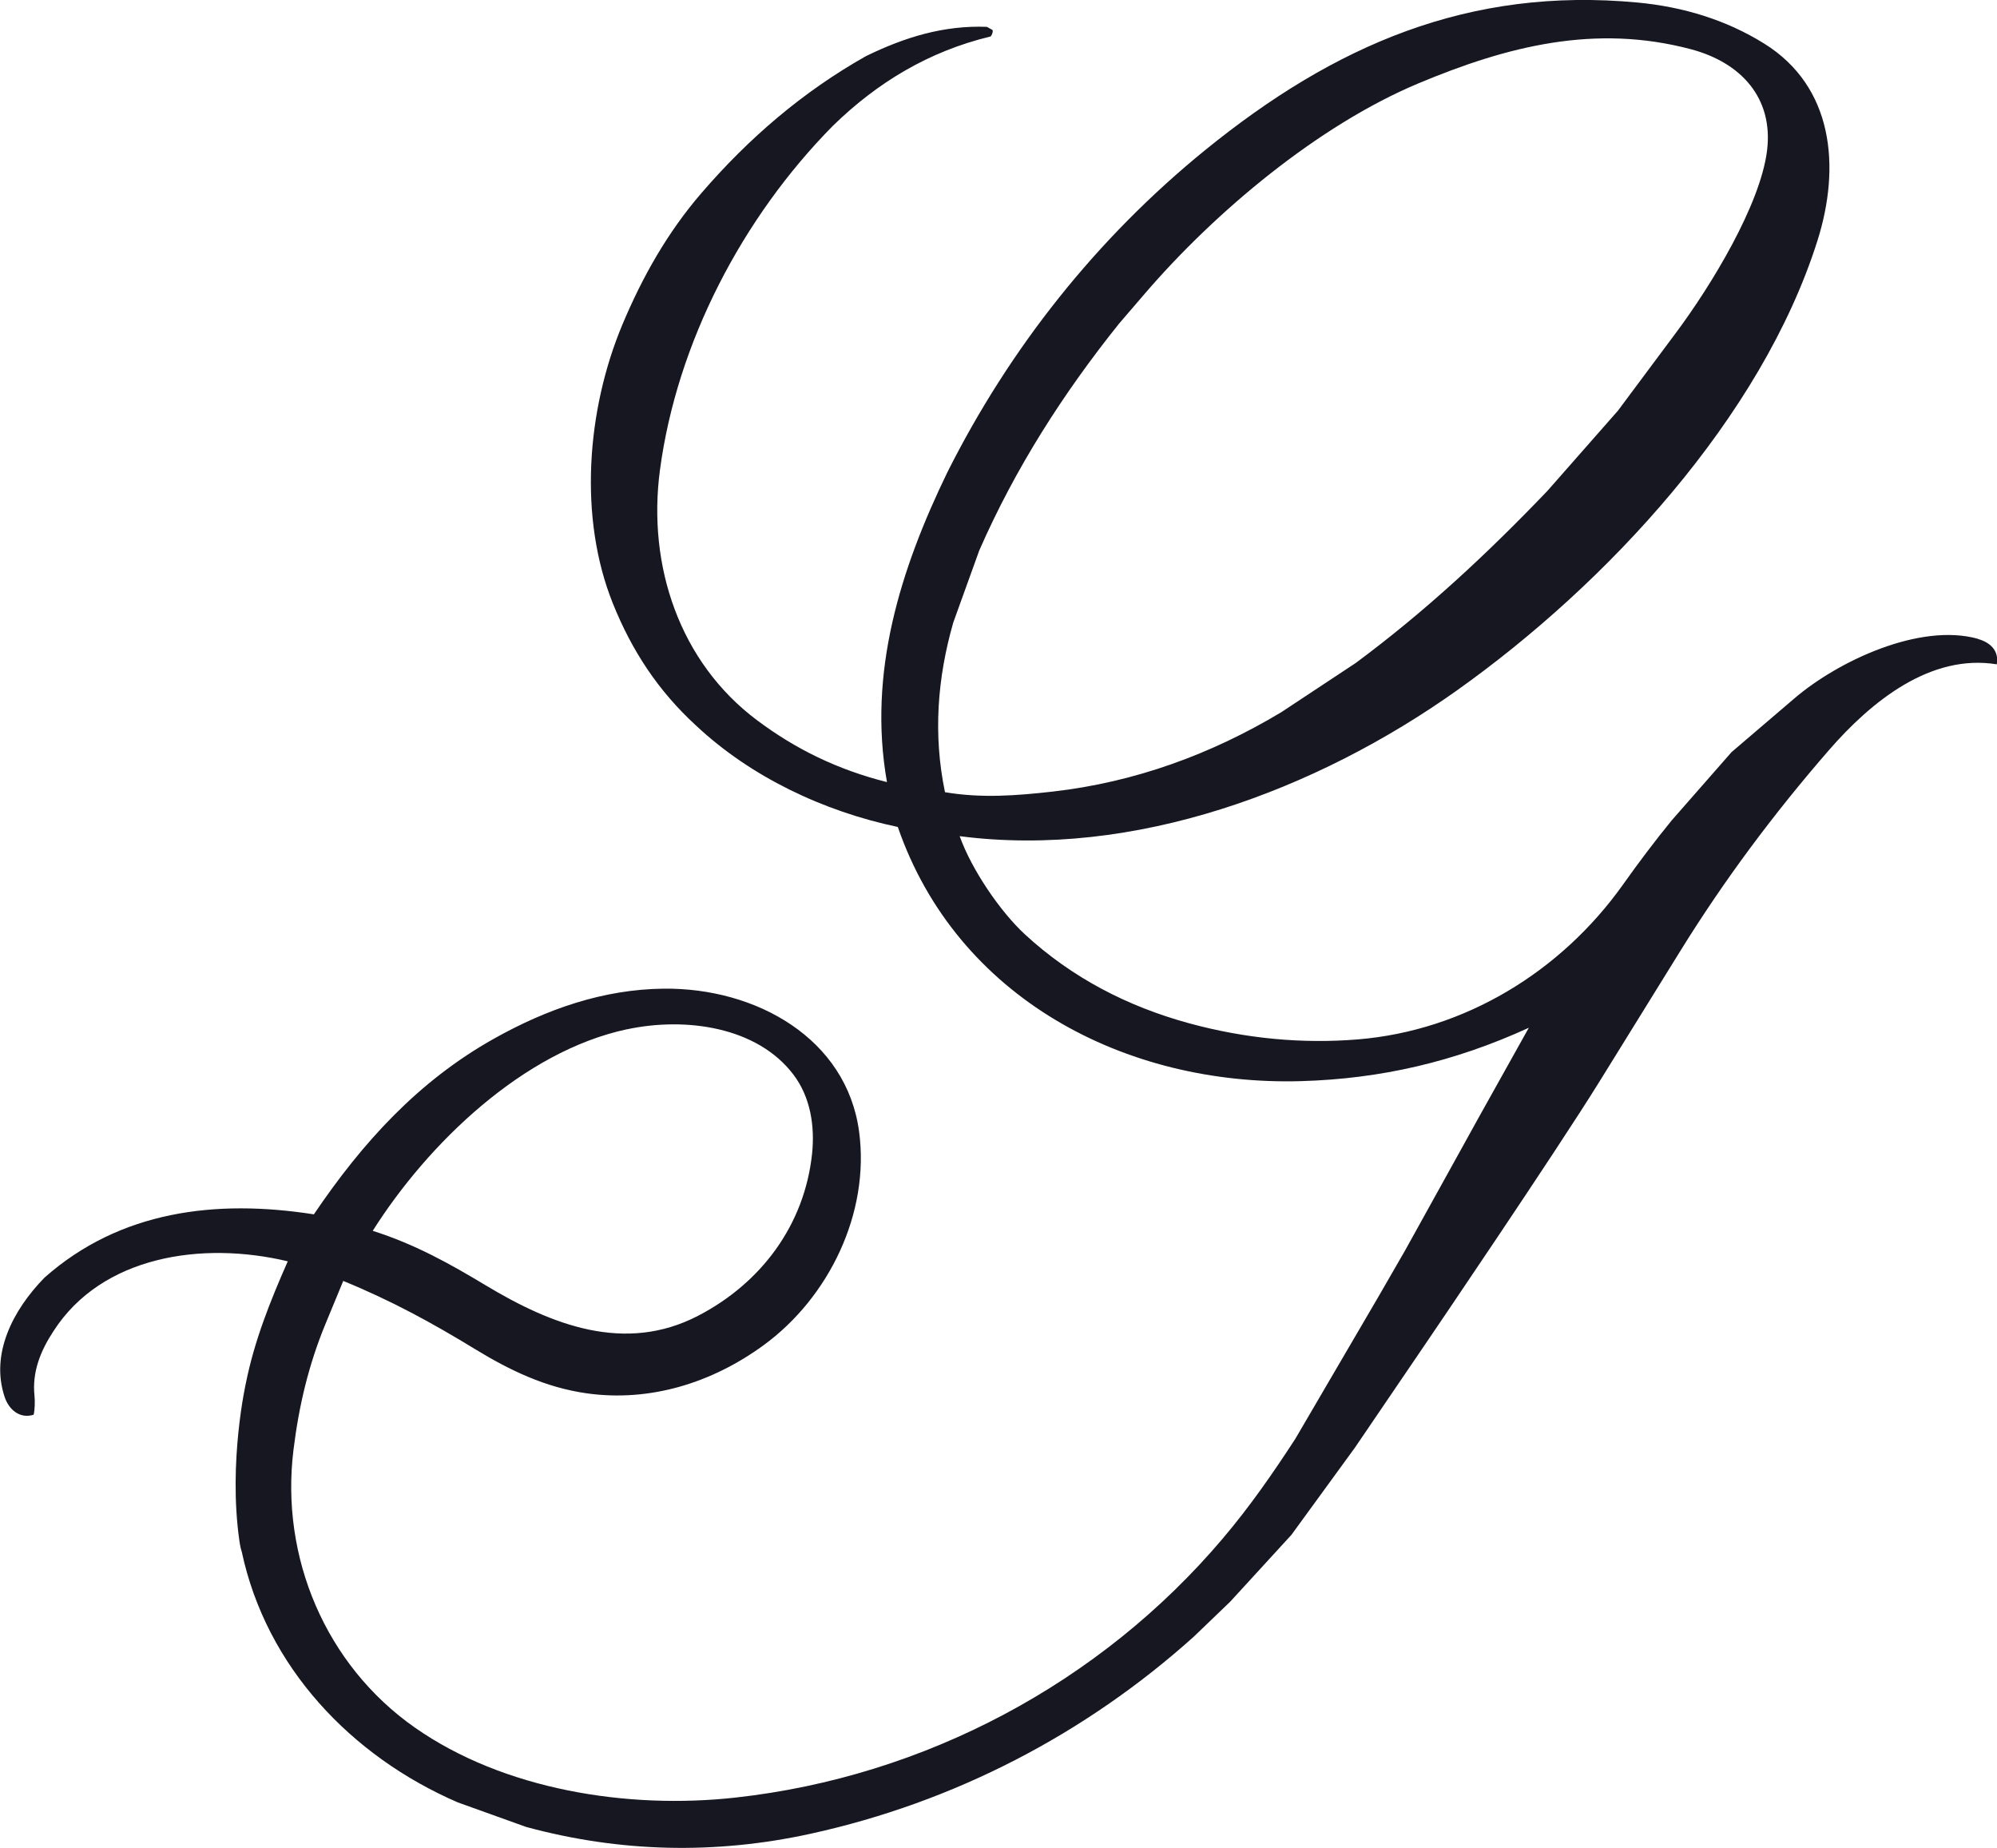
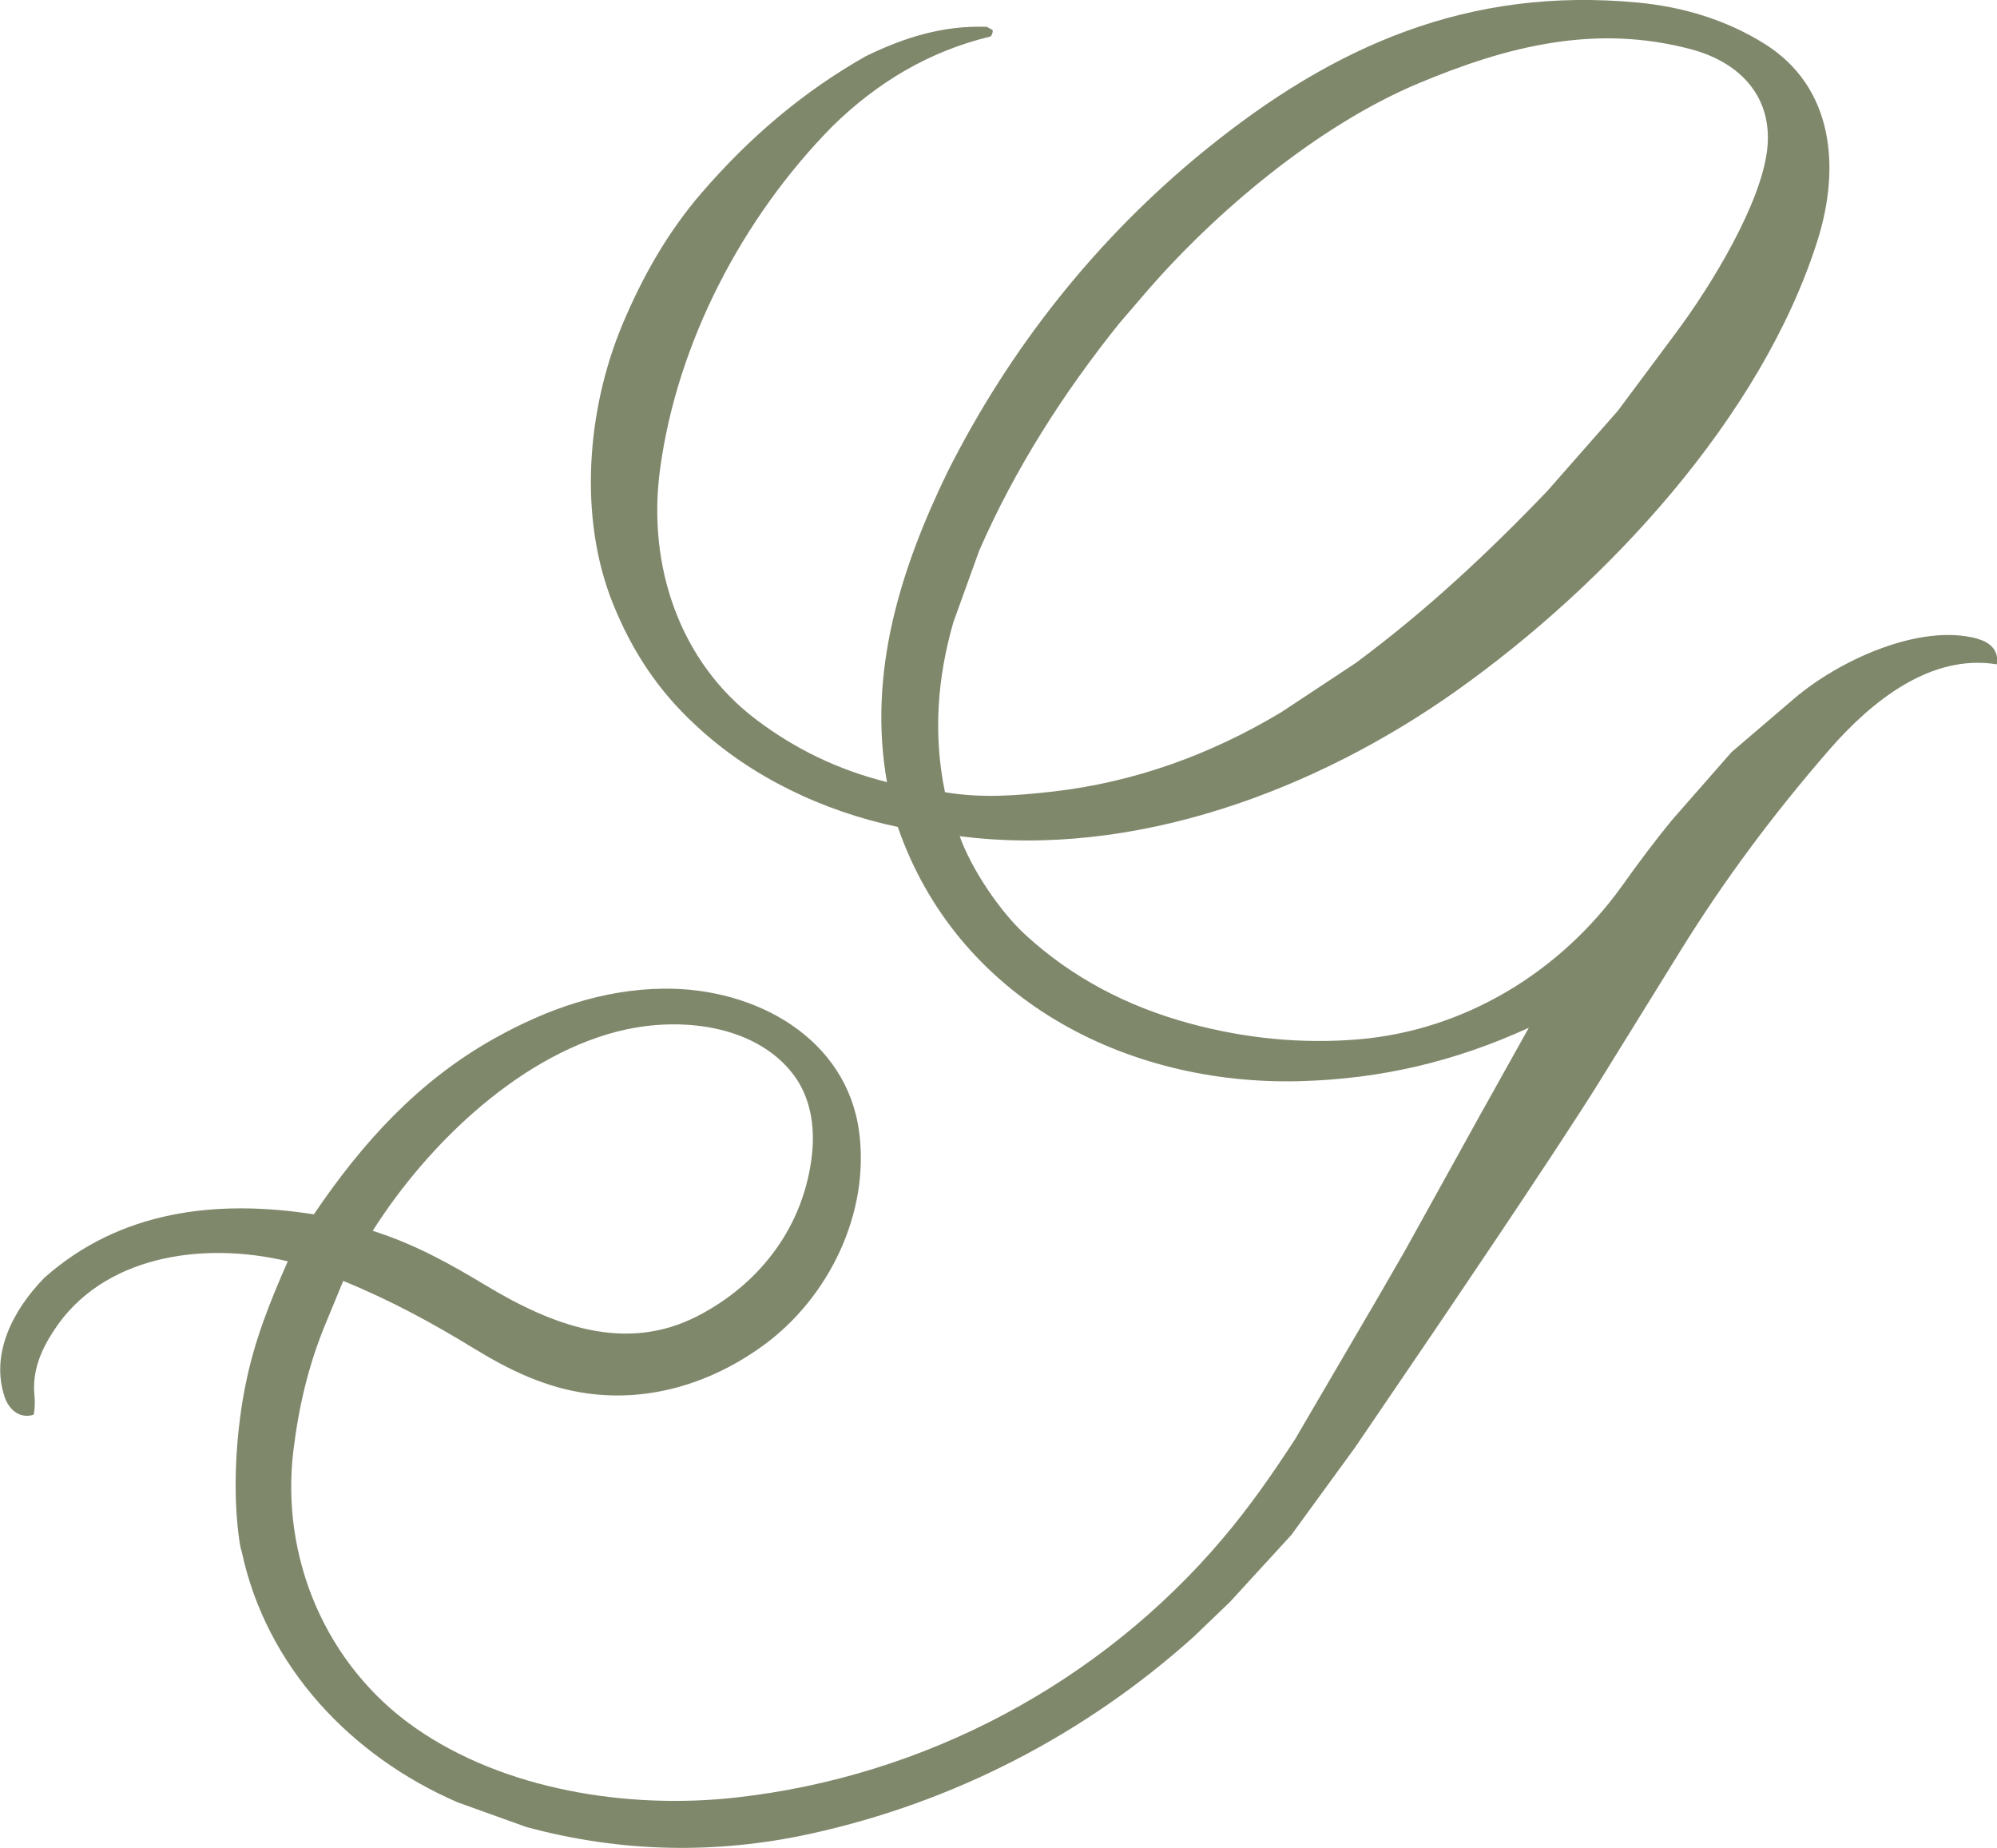
<svg xmlns="http://www.w3.org/2000/svg" id="Layer_1" data-name="Layer 1" viewBox="0 0 378 349.71">
  <defs>
    <style>
      .cls-1 {
-         fill: #161721;
+         fill: #80886c;
      }
    </style>
  </defs>
  <path class="cls-1" d="M374.35,120.88c-10.96-3.03-26.36,4.17-34.69,11.28l-11.91,10.18-11.32,12.91c-3.26,3.99-6.31,8.05-9.24,12.18-11.75,16.5-29.95,27.59-50.14,29.27-10.49.86-21.18-.11-31.98-3.05-11.68-3.19-22.14-8.62-30.99-16.75-4.73-4.34-10.16-12.31-12.43-18.66,32.99,4.27,67.48-8.66,94.12-27.58,28.34-20.13,57.63-51.64,68.23-85.07,4.46-14.05,3.02-29.21-10.08-37.35-7.17-4.46-15.27-6.94-23.95-7.76-31.93-3-57.39,8.05-81.87,27.94-20.48,16.65-36.96,37.42-48.79,60.98-8.87,18.29-15.08,37.92-11.42,58.61-9.28-2.33-17.29-6.22-24.65-11.75-14.57-10.94-20.74-29.15-18.32-47.32,3.21-24.08,15.62-47.79,32.7-65.1,8.47-8.27,18.23-14.13,29.85-16.93.23-.1.63-1.11.34-1.27l-1.01-.56c-8.14-.31-15.55,1.95-22.92,5.56-11.94,6.74-22.15,15.5-31.12,25.91-6.41,7.44-11.13,15.78-14.94,24.85-6.79,16.21-8.34,36.58-1.81,52.81,3.6,8.95,8.57,16.52,15.7,23.06,10.37,9.74,24.12,16.26,38.23,19.23,11.16,32.29,42.97,49.05,76.32,48.1,15.05-.43,29.04-3.65,43.12-10.1l-9.58,17.15-3.36,6.08-10.5,18.95-5.14,8.91-15.61,26.69c-4.25,6.53-8.58,12.79-13.76,18.9-23.17,27.35-56.44,45.04-92.18,49-20.52,2.28-43.92-1.48-60.72-13.24-16.89-11.83-25.49-32.22-22.98-52.55,1.03-8.4,2.89-16.18,6.06-23.85l3.36-8.13c9.03,3.69,16.81,7.93,24.91,12.88,6.63,4.05,13.38,7.29,21.17,8.39,12.01,1.69,23.71-2,33.4-9.04,12.5-9.09,20.21-25.11,18.17-40.44-2.34-17.65-19.48-27.3-37.03-27.1-11.39.13-22.07,3.84-32.08,9.46-14.35,8.04-24.89,19.64-34.1,33.25-18.6-2.91-36.72-.66-50.98,11.97-6.03,6.16-10.27,14.47-7.55,22.59.81,2.43,2.89,4.18,5.49,3.36.22-.97.27-2.5.16-3.57-.48-4.53,1.15-8.55,3.62-12.29,9.13-14.16,28.04-17.06,44.32-13.17-3.36,7.61-6.31,15.02-7.92,23.01,0,0-3.37,14.86-1.25,29.78.14,1.01.3,1.71.46,2.16,4.63,21.75,20.68,38.7,40.88,47.44l12.95,4.65c17.75,4.82,35.79,5.24,53.83,1.29,27.13-5.94,51.98-18.82,72.56-37.31l6.86-6.59,11.6-12.66,12.04-16.53,13.94-20.5s23.99-35.29,32.36-48.8l15.3-24.71c8.37-13.51,17.71-26,28.1-37.96,8.1-9.32,19.27-18.28,31.78-16.25.45-2.6-1.25-4.16-3.58-4.8v-.04ZM180.41,117.89l4.95-13.72c6.81-15.55,15.88-29.73,26.48-42.95l4.89-5.69c13.3-15.47,32.78-31.79,51.7-39.73,16.98-7.12,33.55-11.27,51.61-6.49,9.45,2.5,15.65,9.17,14.44,19.15-1.27,10.33-10.61,25.6-17.13,34.36l-11.1,14.9-13.36,15.19c-11.34,11.85-23.12,22.82-36.29,32.57l-14.07,9.3c-13.27,7.97-27.76,13.26-43.24,15.02-6.98.79-13.55,1.28-20.42.12-2.27-10.92-1.43-21.63,1.55-32.04h0ZM118.69,194.79c11.12-2.37,24.62-.48,31.49,8.57,3.23,4.25,4.08,9.75,3.53,15-1.42,13.39-9.56,24.42-21.58,30.65-13.85,7.18-27.7,1.75-40.2-5.77-6.78-4.08-13.39-7.78-21.38-10.31,10.45-16.53,28.48-33.96,48.14-38.15h.01Z" />
</svg>
